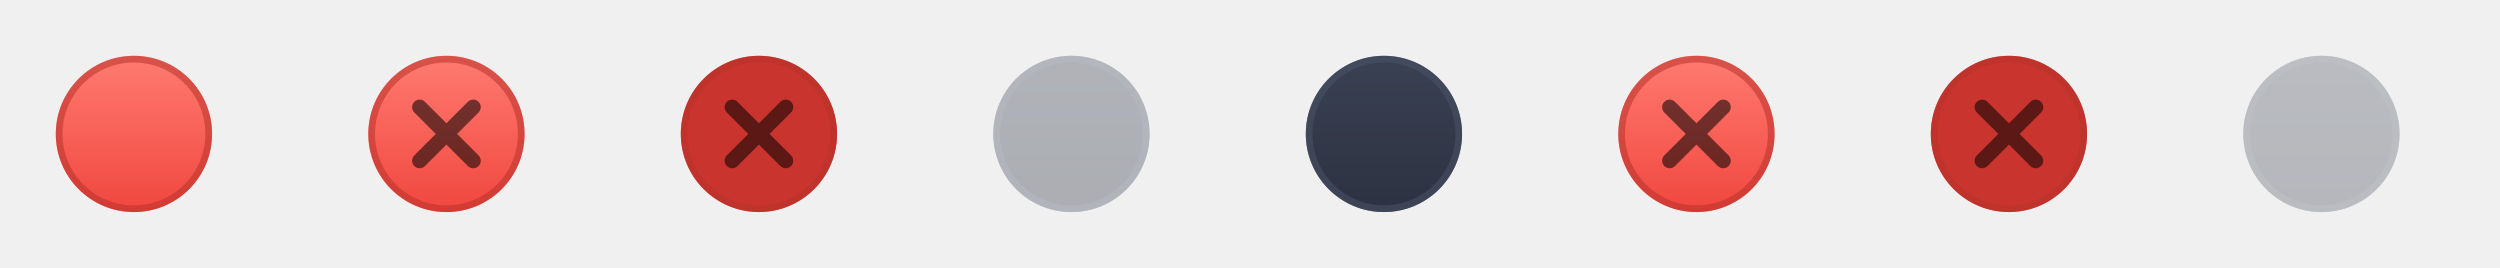
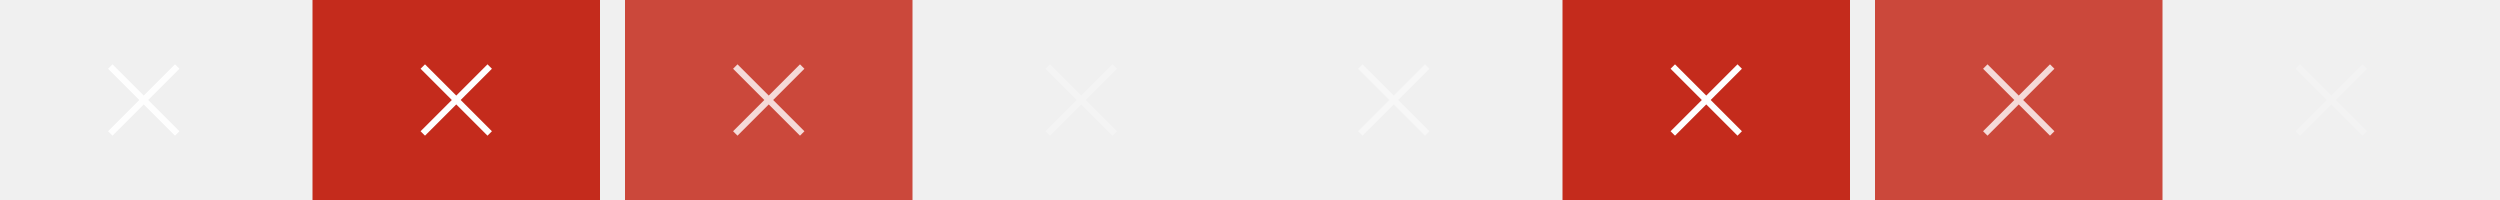
- <svg xmlns="http://www.w3.org/2000/svg" width="224" height="24" viewBox="0 0 224 24">
-   <defs>
-     <linearGradient id="gclose" x1="0" y1="0" x2="0" y2="1">
-       <stop offset="0" stop-color="#ff7a70" />
-       <stop offset="1" stop-color="#f0473f" />
-     </linearGradient>
-     <linearGradient id="iclose" x1="0" y1="0" x2="0" y2="1">
-       <stop offset="0" stop-color="#3a4152" />
-       <stop offset="1" stop-color="#2c3241" />
-     </linearGradient>
-   </defs>
+ <svg xmlns="http://www.w3.org/2000/svg" width="400" height="32" viewBox="0 0 400 32">
  <g id="active-center">
    <g transform="translate(0 0)">
-       <rect width="24" height="24" fill="#000000" fill-opacity="0" />
-       <circle cx="12.0" cy="12.0" r="7" fill="url(#gclose)" />
-       <circle cx="12.0" cy="12.0" r="6.7" fill="none" stroke="#b8322b" stroke-opacity="0.55" stroke-width="0.6" />
+       <rect width="46" height="32" fill="#000000" fill-opacity="0" />
+       <g fill="none" stroke="#ffffff" stroke-opacity="0.95" stroke-width="1" stroke-linecap="square" stroke-linejoin="miter">
+         <path d="M18.0 11.0l10 10M28.0 11.0l-10 10" />
+       </g>
    </g>
  </g>
  <g id="hover-center">
-     <g transform="translate(28 0)">
-       <rect width="24" height="24" fill="#000000" fill-opacity="0" />
-       <circle cx="12.0" cy="12.0" r="7" fill="url(#gclose)" />
-       <circle cx="12.0" cy="12.0" r="6.7" fill="none" stroke="#b8322b" stroke-opacity="0.55" stroke-width="0.6" />
-       <g fill="none" stroke="#000000" stroke-opacity="0.55" stroke-width="1.35" stroke-linecap="round" stroke-linejoin="round">
-         <path d="M9.6 9.6 14.4 14.4M14.4 9.6 9.6 14.4" />
+     <g transform="translate(50 0)">
+       <rect width="46" height="32" fill="#000000" fill-opacity="0" />
+       <rect width="46" height="32" fill="#c42b1c" fill-opacity="1" />
+       <g fill="none" stroke="#ffffff" stroke-opacity="1" stroke-width="1" stroke-linecap="square" stroke-linejoin="miter">
+         <path d="M18.0 11.0l10 10M28.0 11.0l-10 10" />
      </g>
    </g>
  </g>
  <g id="pressed-center">
-     <g transform="translate(56 0)">
-       <rect width="24" height="24" fill="#000000" fill-opacity="0" />
-       <circle cx="12.0" cy="12.0" r="7" fill="#c9352e" />
-       <circle cx="12.0" cy="12.0" r="6.7" fill="none" stroke="#b8322b" stroke-opacity="0.55" stroke-width="0.6" />
-       <g fill="none" stroke="#000000" stroke-opacity="0.55" stroke-width="1.35" stroke-linecap="round" stroke-linejoin="round">
-         <path d="M9.6 9.6 14.4 14.4M14.4 9.6 9.6 14.4" />
+     <g transform="translate(100 0)">
+       <rect width="46" height="32" fill="#000000" fill-opacity="0" />
+       <rect width="46" height="32" fill="#c42b1c" fill-opacity="0.85" />
+       <g fill="none" stroke="#ffffff" stroke-opacity="0.8" stroke-width="1" stroke-linecap="square" stroke-linejoin="miter">
+         <path d="M18.0 11.0l10 10M28.0 11.0l-10 10" />
      </g>
    </g>
  </g>
  <g id="deactivated-center">
-     <g transform="translate(84 0)">
-       <rect width="24" height="24" fill="#000000" fill-opacity="0" />
-       <g opacity="0.35">
-         <circle cx="12.0" cy="12.0" r="7" fill="url(#iclose)" />
-         <circle cx="12.0" cy="12.0" r="6.7" fill="none" stroke="#4a5266" stroke-opacity="0.55" stroke-width="0.6" />
+     <g transform="translate(150 0)">
+       <rect width="46" height="32" fill="#000000" fill-opacity="0" />
+       <g fill="none" stroke="#ffffff" stroke-opacity="0.3" stroke-width="1" stroke-linecap="square" stroke-linejoin="miter">
+         <path d="M18.0 11.0l10 10M28.0 11.0l-10 10" />
      </g>
    </g>
  </g>
  <g id="inactive-center">
-     <g transform="translate(112 0)">
-       <rect width="24" height="24" fill="#000000" fill-opacity="0" />
-       <circle cx="12.0" cy="12.0" r="7" fill="url(#iclose)" />
-       <circle cx="12.0" cy="12.0" r="6.7" fill="none" stroke="#4a5266" stroke-opacity="0.55" stroke-width="0.6" />
+     <g transform="translate(200 0)">
+       <rect width="46" height="32" fill="#000000" fill-opacity="0" />
+       <g fill="none" stroke="#ffffff" stroke-opacity="0.45" stroke-width="1" stroke-linecap="square" stroke-linejoin="miter">
+         <path d="M18.0 11.0l10 10M28.0 11.0l-10 10" />
+       </g>
    </g>
  </g>
  <g id="hover-inactive-center">
-     <g transform="translate(140 0)">
-       <rect width="24" height="24" fill="#000000" fill-opacity="0" />
-       <circle cx="12.0" cy="12.0" r="7" fill="url(#gclose)" />
-       <circle cx="12.0" cy="12.0" r="6.7" fill="none" stroke="#b8322b" stroke-opacity="0.55" stroke-width="0.6" />
-       <g fill="none" stroke="#000000" stroke-opacity="0.55" stroke-width="1.35" stroke-linecap="round" stroke-linejoin="round">
-         <path d="M9.6 9.6 14.4 14.4M14.4 9.6 9.6 14.4" />
+     <g transform="translate(250 0)">
+       <rect width="46" height="32" fill="#000000" fill-opacity="0" />
+       <rect width="46" height="32" fill="#c42b1c" fill-opacity="1" />
+       <g fill="none" stroke="#ffffff" stroke-opacity="1" stroke-width="1" stroke-linecap="square" stroke-linejoin="miter">
+         <path d="M18.0 11.0l10 10M28.0 11.0l-10 10" />
      </g>
    </g>
  </g>
  <g id="pressed-inactive-center">
-     <g transform="translate(168 0)">
-       <rect width="24" height="24" fill="#000000" fill-opacity="0" />
-       <circle cx="12.0" cy="12.0" r="7" fill="#c9352e" />
-       <circle cx="12.0" cy="12.0" r="6.7" fill="none" stroke="#b8322b" stroke-opacity="0.55" stroke-width="0.6" />
-       <g fill="none" stroke="#000000" stroke-opacity="0.55" stroke-width="1.35" stroke-linecap="round" stroke-linejoin="round">
-         <path d="M9.6 9.6 14.4 14.4M14.4 9.6 9.6 14.4" />
+     <g transform="translate(300 0)">
+       <rect width="46" height="32" fill="#000000" fill-opacity="0" />
+       <rect width="46" height="32" fill="#c42b1c" fill-opacity="0.85" />
+       <g fill="none" stroke="#ffffff" stroke-opacity="0.8" stroke-width="1" stroke-linecap="square" stroke-linejoin="miter">
+         <path d="M18.0 11.0l10 10M28.0 11.0l-10 10" />
      </g>
    </g>
  </g>
  <g id="deactivated-inactive-center">
-     <g transform="translate(196 0)">
-       <rect width="24" height="24" fill="#000000" fill-opacity="0" />
-       <g opacity="0.3">
-         <circle cx="12.0" cy="12.0" r="7" fill="url(#iclose)" />
-         <circle cx="12.0" cy="12.0" r="6.7" fill="none" stroke="#4a5266" stroke-opacity="0.55" stroke-width="0.6" />
+     <g transform="translate(350 0)">
+       <rect width="46" height="32" fill="#000000" fill-opacity="0" />
+       <g fill="none" stroke="#ffffff" stroke-opacity="0.2" stroke-width="1" stroke-linecap="square" stroke-linejoin="miter">
+         <path d="M18.0 11.0l10 10M28.0 11.0l-10 10" />
      </g>
    </g>
  </g>
</svg>
